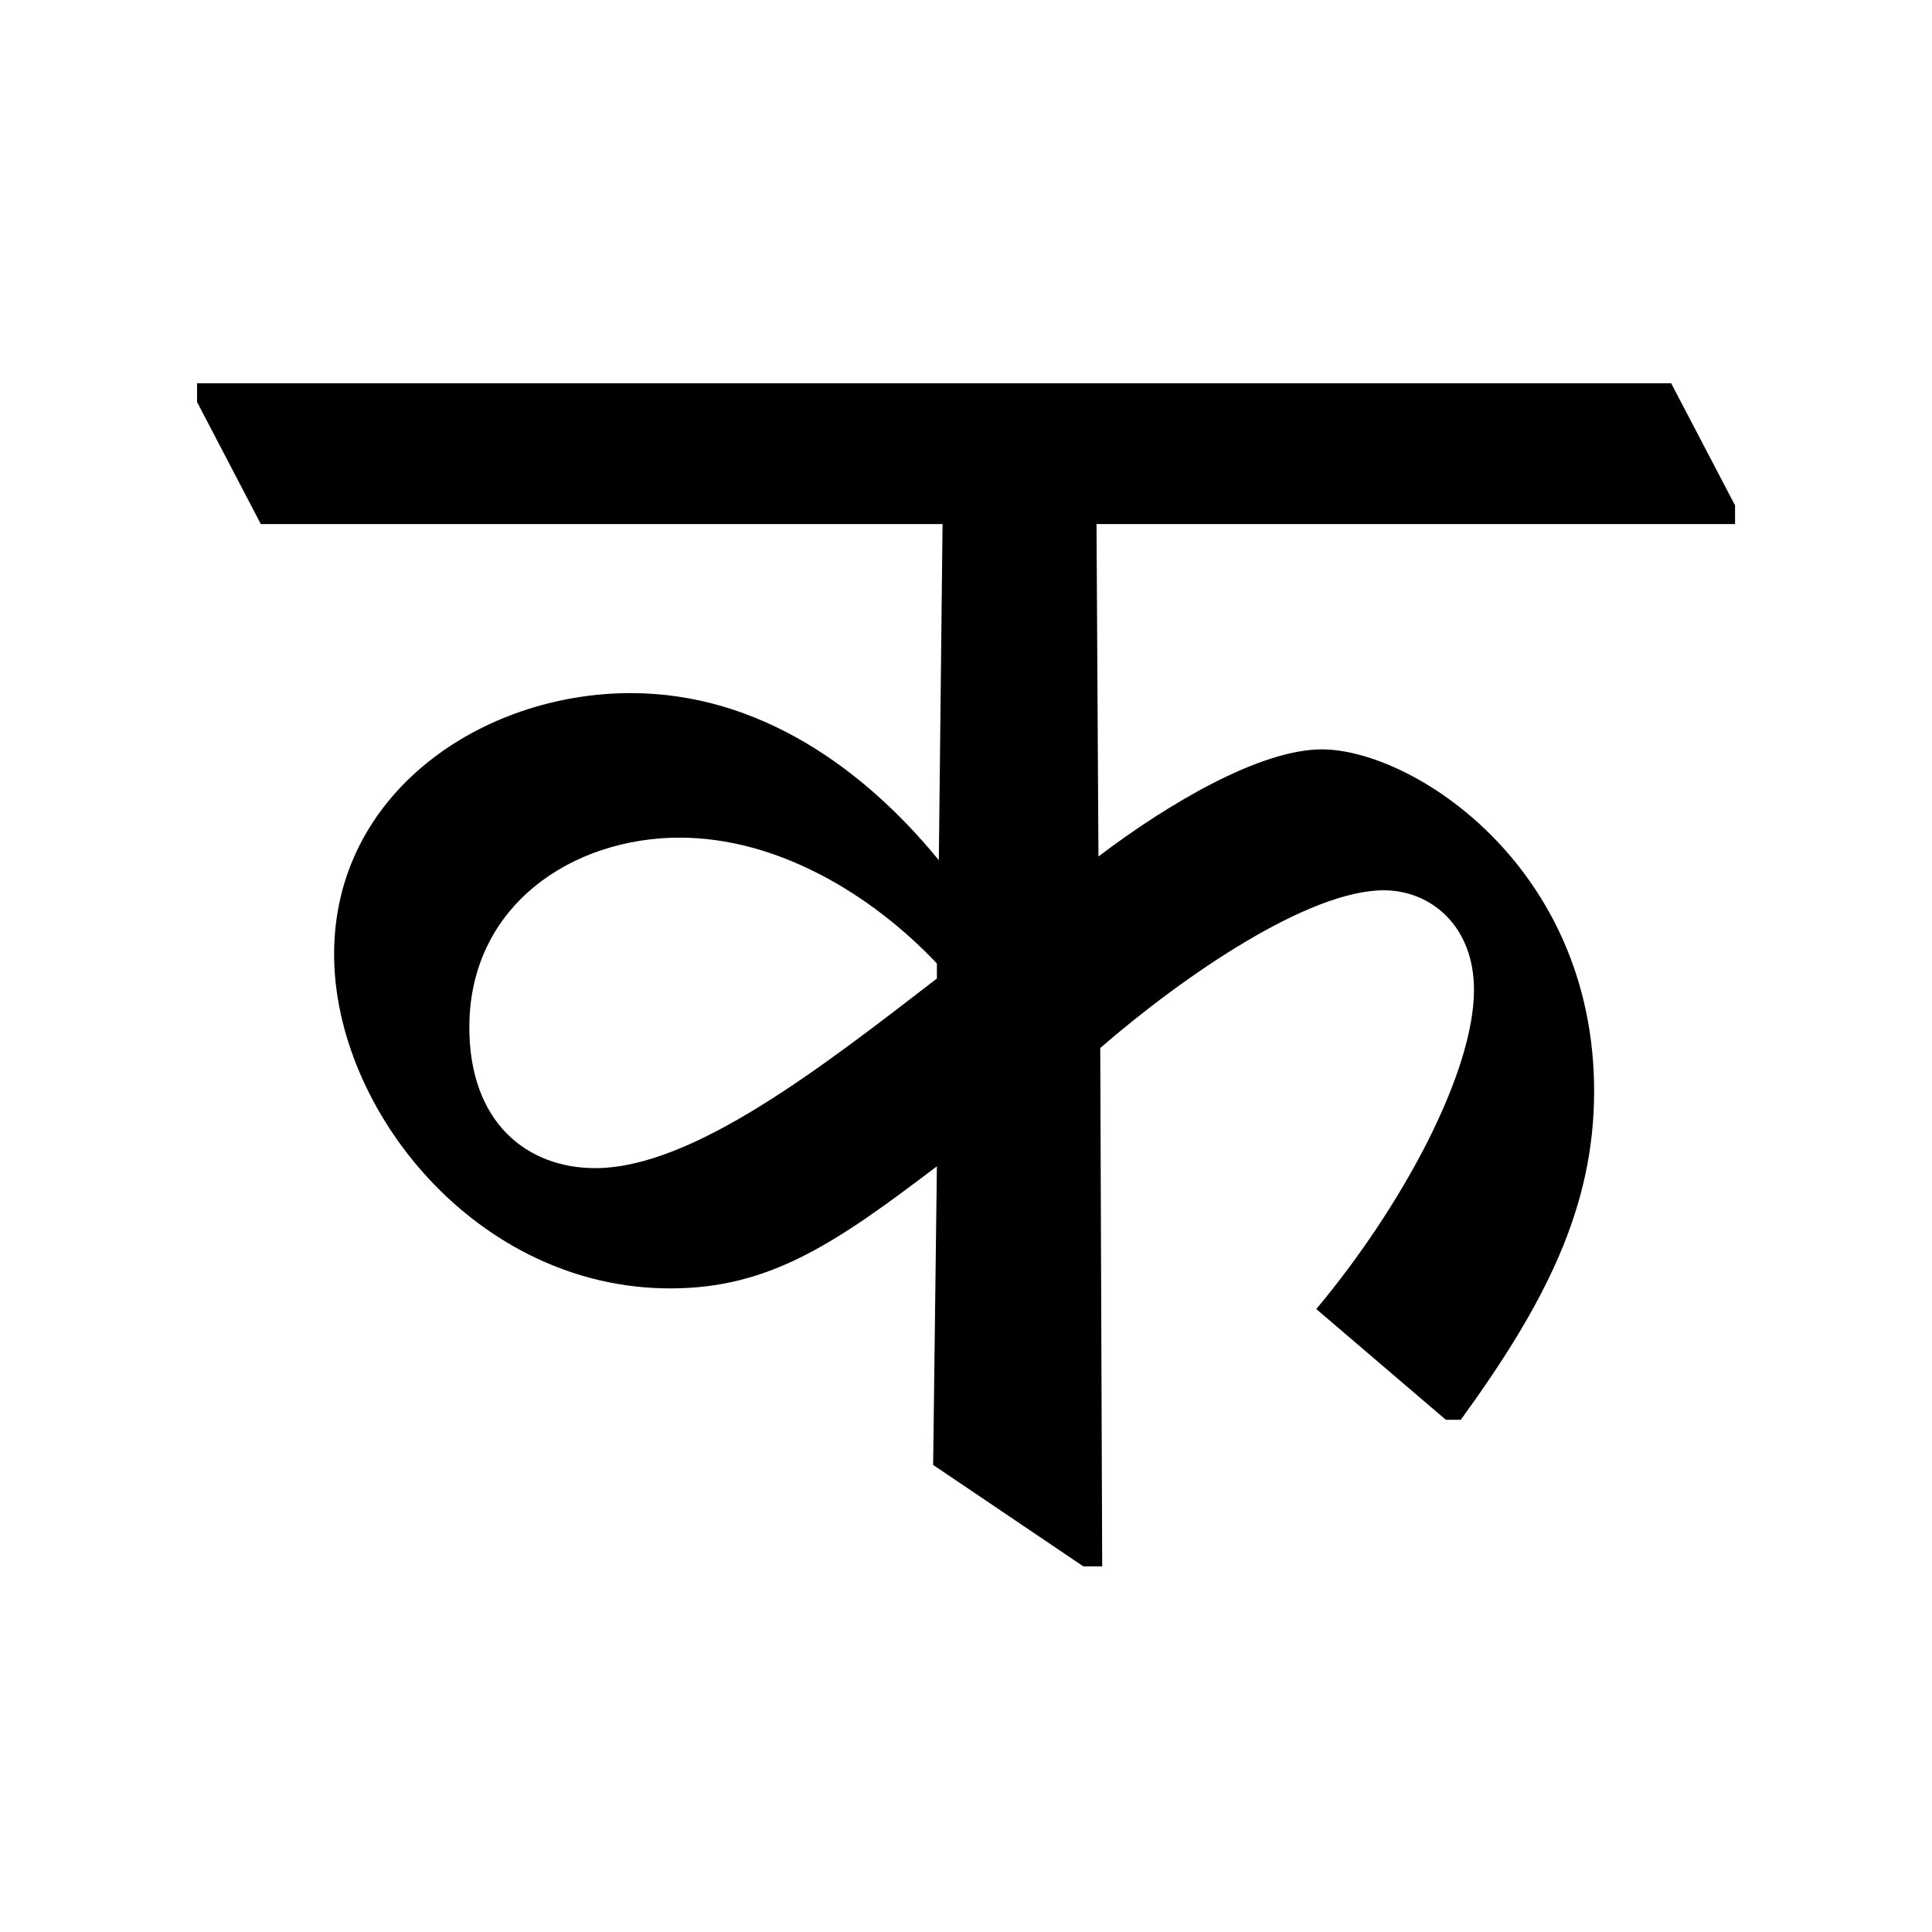
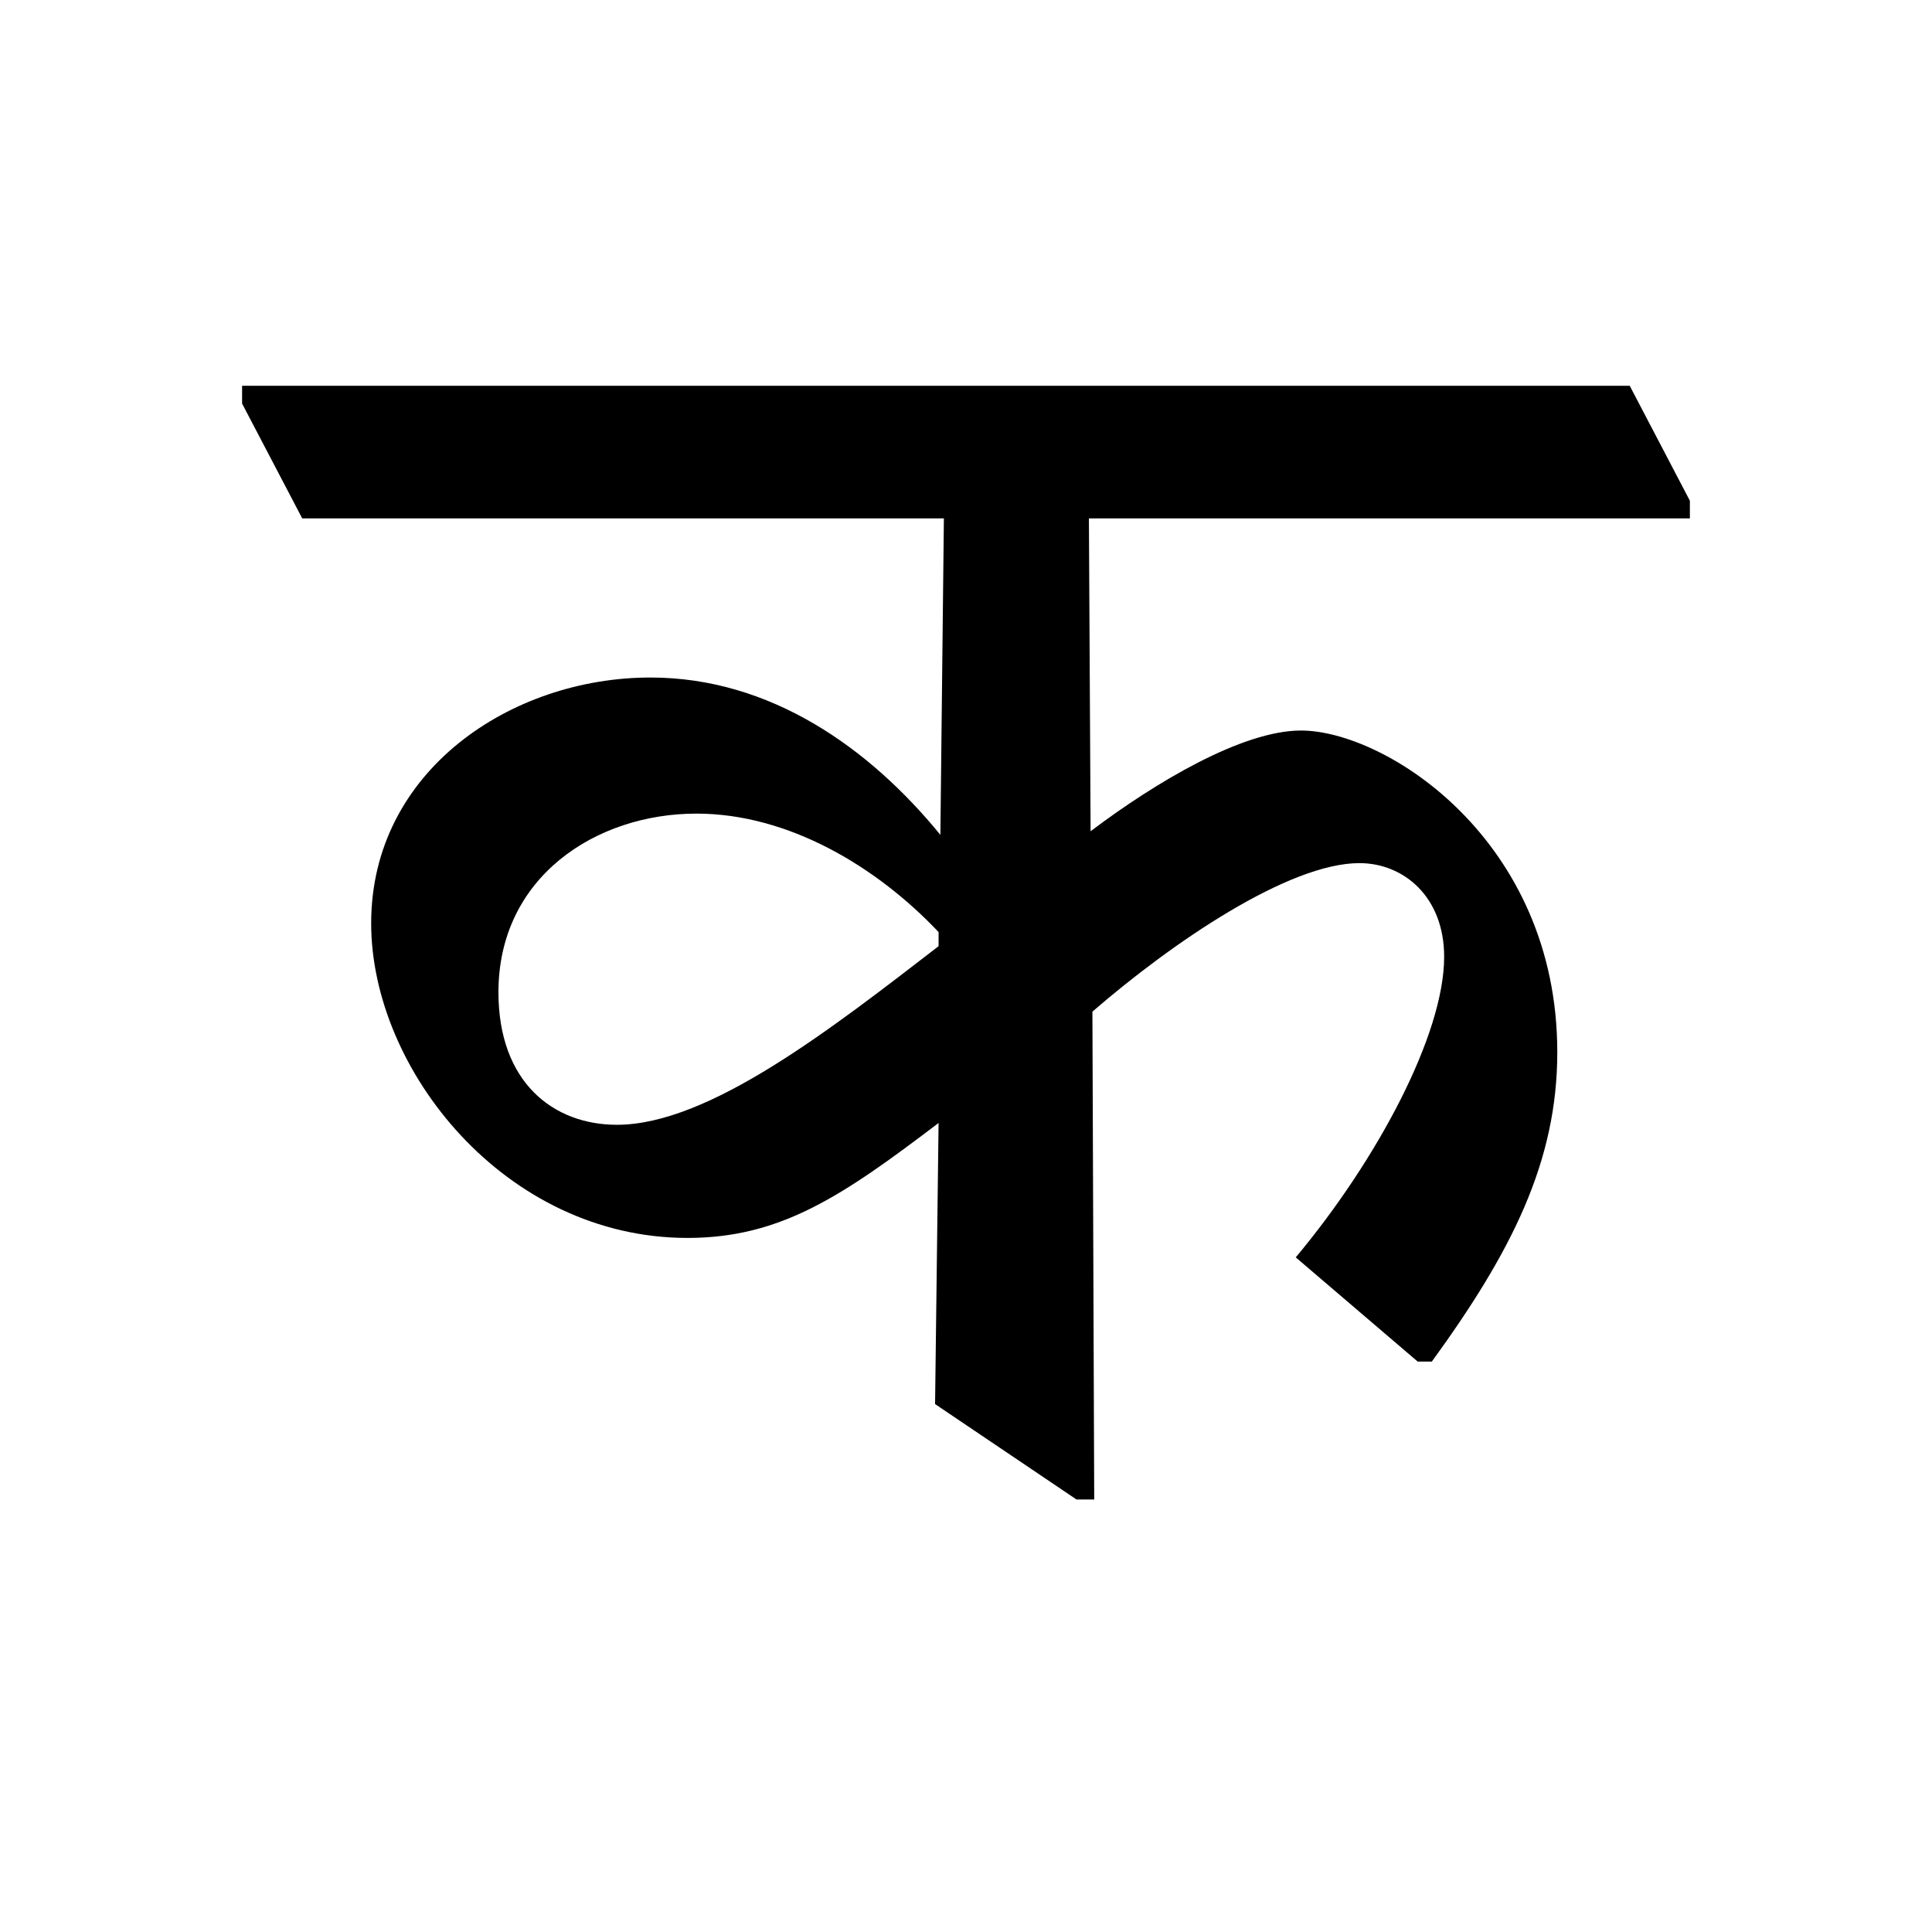
<svg xmlns="http://www.w3.org/2000/svg" xmlns:xlink="http://www.w3.org/1999/xlink" width="250px" height="250px" viewBox="0 0 250 250" y="0px" x="0px" enable-background="new 0 0 250 250">
  <defs>
    <symbol overflow="visible" id="a957e634a">
-       <path d="M109.594-132.438h82.625v-2.421l-8.266-15.797H-6.797v2.422l8.25 15.797h88.219l-.484 43.5c-9.72-11.907-23.329-21.626-39.86-21.626-19.203 0-38.39 12.876-38.39 33.782 0 20.156 18.468 43.25 43.5 43.25 12.874 0 21.374-5.828 34.5-15.797l-.485 38.64 19.438 13.126h2.437l-.25-67.079c10.938-9.468 26.969-20.406 36.688-20.406 6.078 0 11.672 4.61 11.672 12.875 0 10.688-9.235 27.953-20.407 41.313l16.766 14.328h1.937c10.938-15.063 17.25-27.453 17.25-42.516 0-29.156-23.562-44.234-35.234-44.234-8.016 0-19.922 7.047-28.906 13.86zM44.719-49.094c-8.75 0-16.282-5.828-16.282-18.218 0-15.797 13.36-24.547 27.204-24.547 12.64 0 24.797 7.296 33.297 16.28v1.954c-14.829 11.422-31.594 24.531-44.22 24.531zm0 0" />
+       <path d="M103.172-124.672h77.766v-2.281l-7.782-14.875H-6.406v2.297l7.781 14.86h83.031l-.453 40.952c-9.156-11.219-21.969-20.36-37.516-20.36-18.078 0-36.14 12.126-36.14 31.798 0 18.984 17.375 40.719 40.937 40.719 12.125 0 20.141-5.5 32.485-14.875l-.453 36.374 18.296 12.344h2.297l-.234-63.125c10.297-8.922 25.39-19.218 34.547-19.218 5.719 0 10.969 4.343 10.969 12.124 0 10.063-8.688 26.313-19.203 38.891l15.78 13.485h1.829c10.297-14.172 16.234-25.844 16.234-40.032 0-27.437-22.187-41.625-33.172-41.625-7.547 0-18.75 6.64-27.218 13.031zM42.094-46.203c-8.235 0-15.328-5.5-15.328-17.156 0-14.875 12.578-23.11 25.625-23.11 11.89 0 23.328 6.86 31.328 15.328v1.829c-13.953 10.75-29.735 23.109-41.625 23.109zm0 0" />
    </symbol>
  </defs>
-   <use xlink:href="#a957e634a" x="32.295" y="200.25" />
+   <use xlink:href="#a957e634a" x="37.732" y="191.75" />
</svg>
